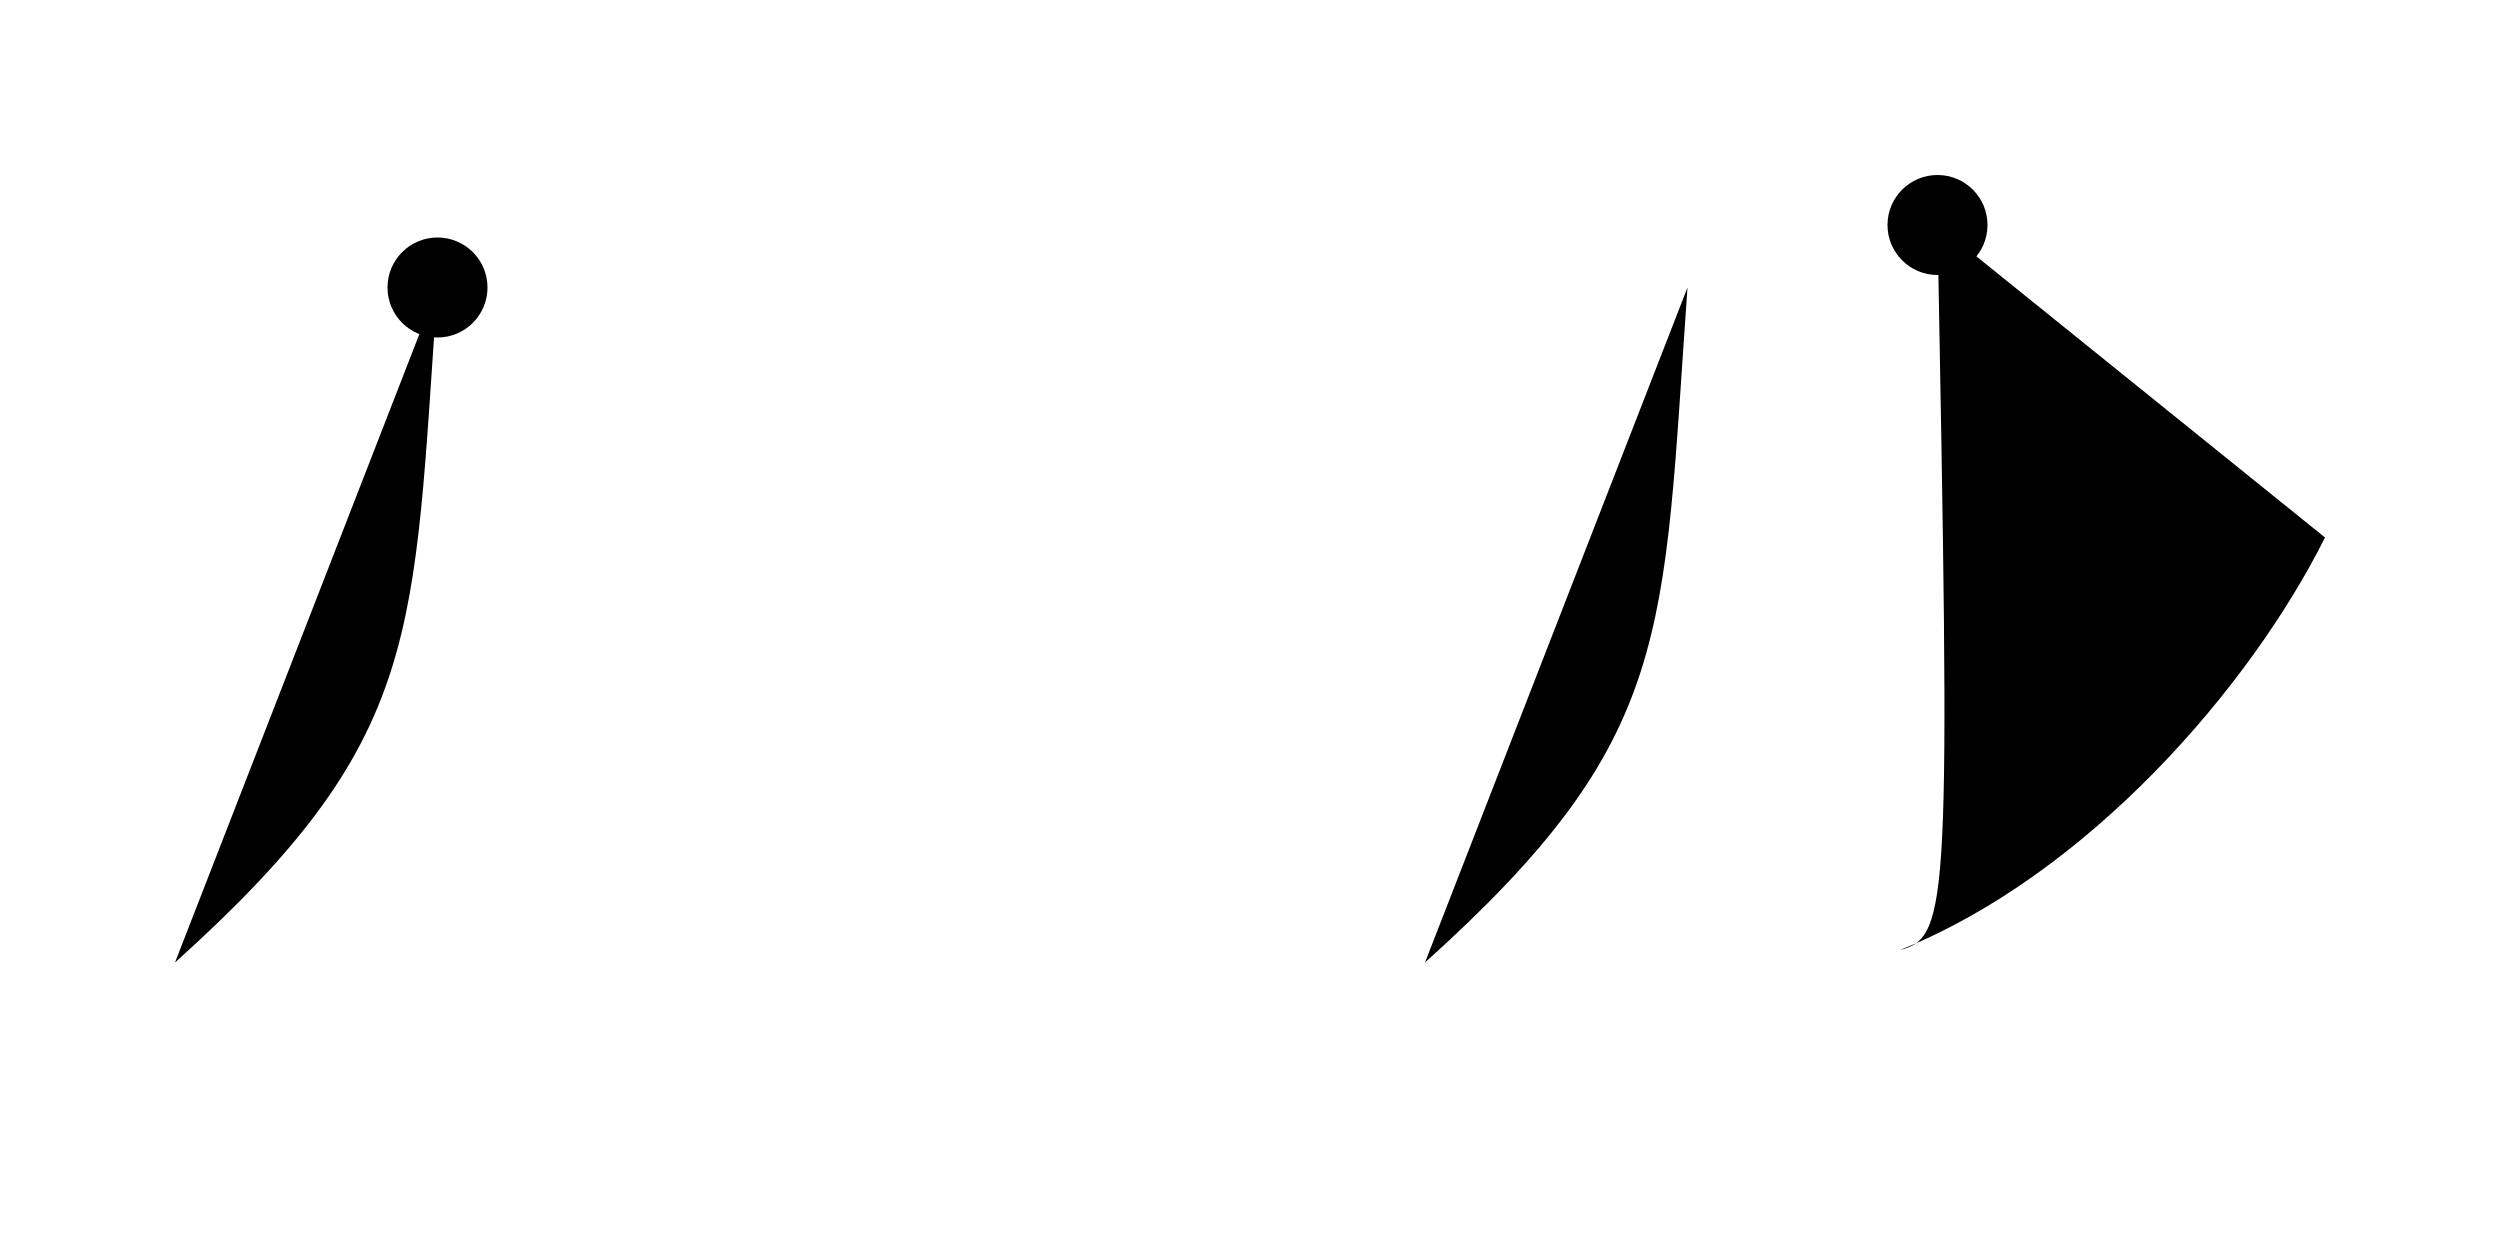
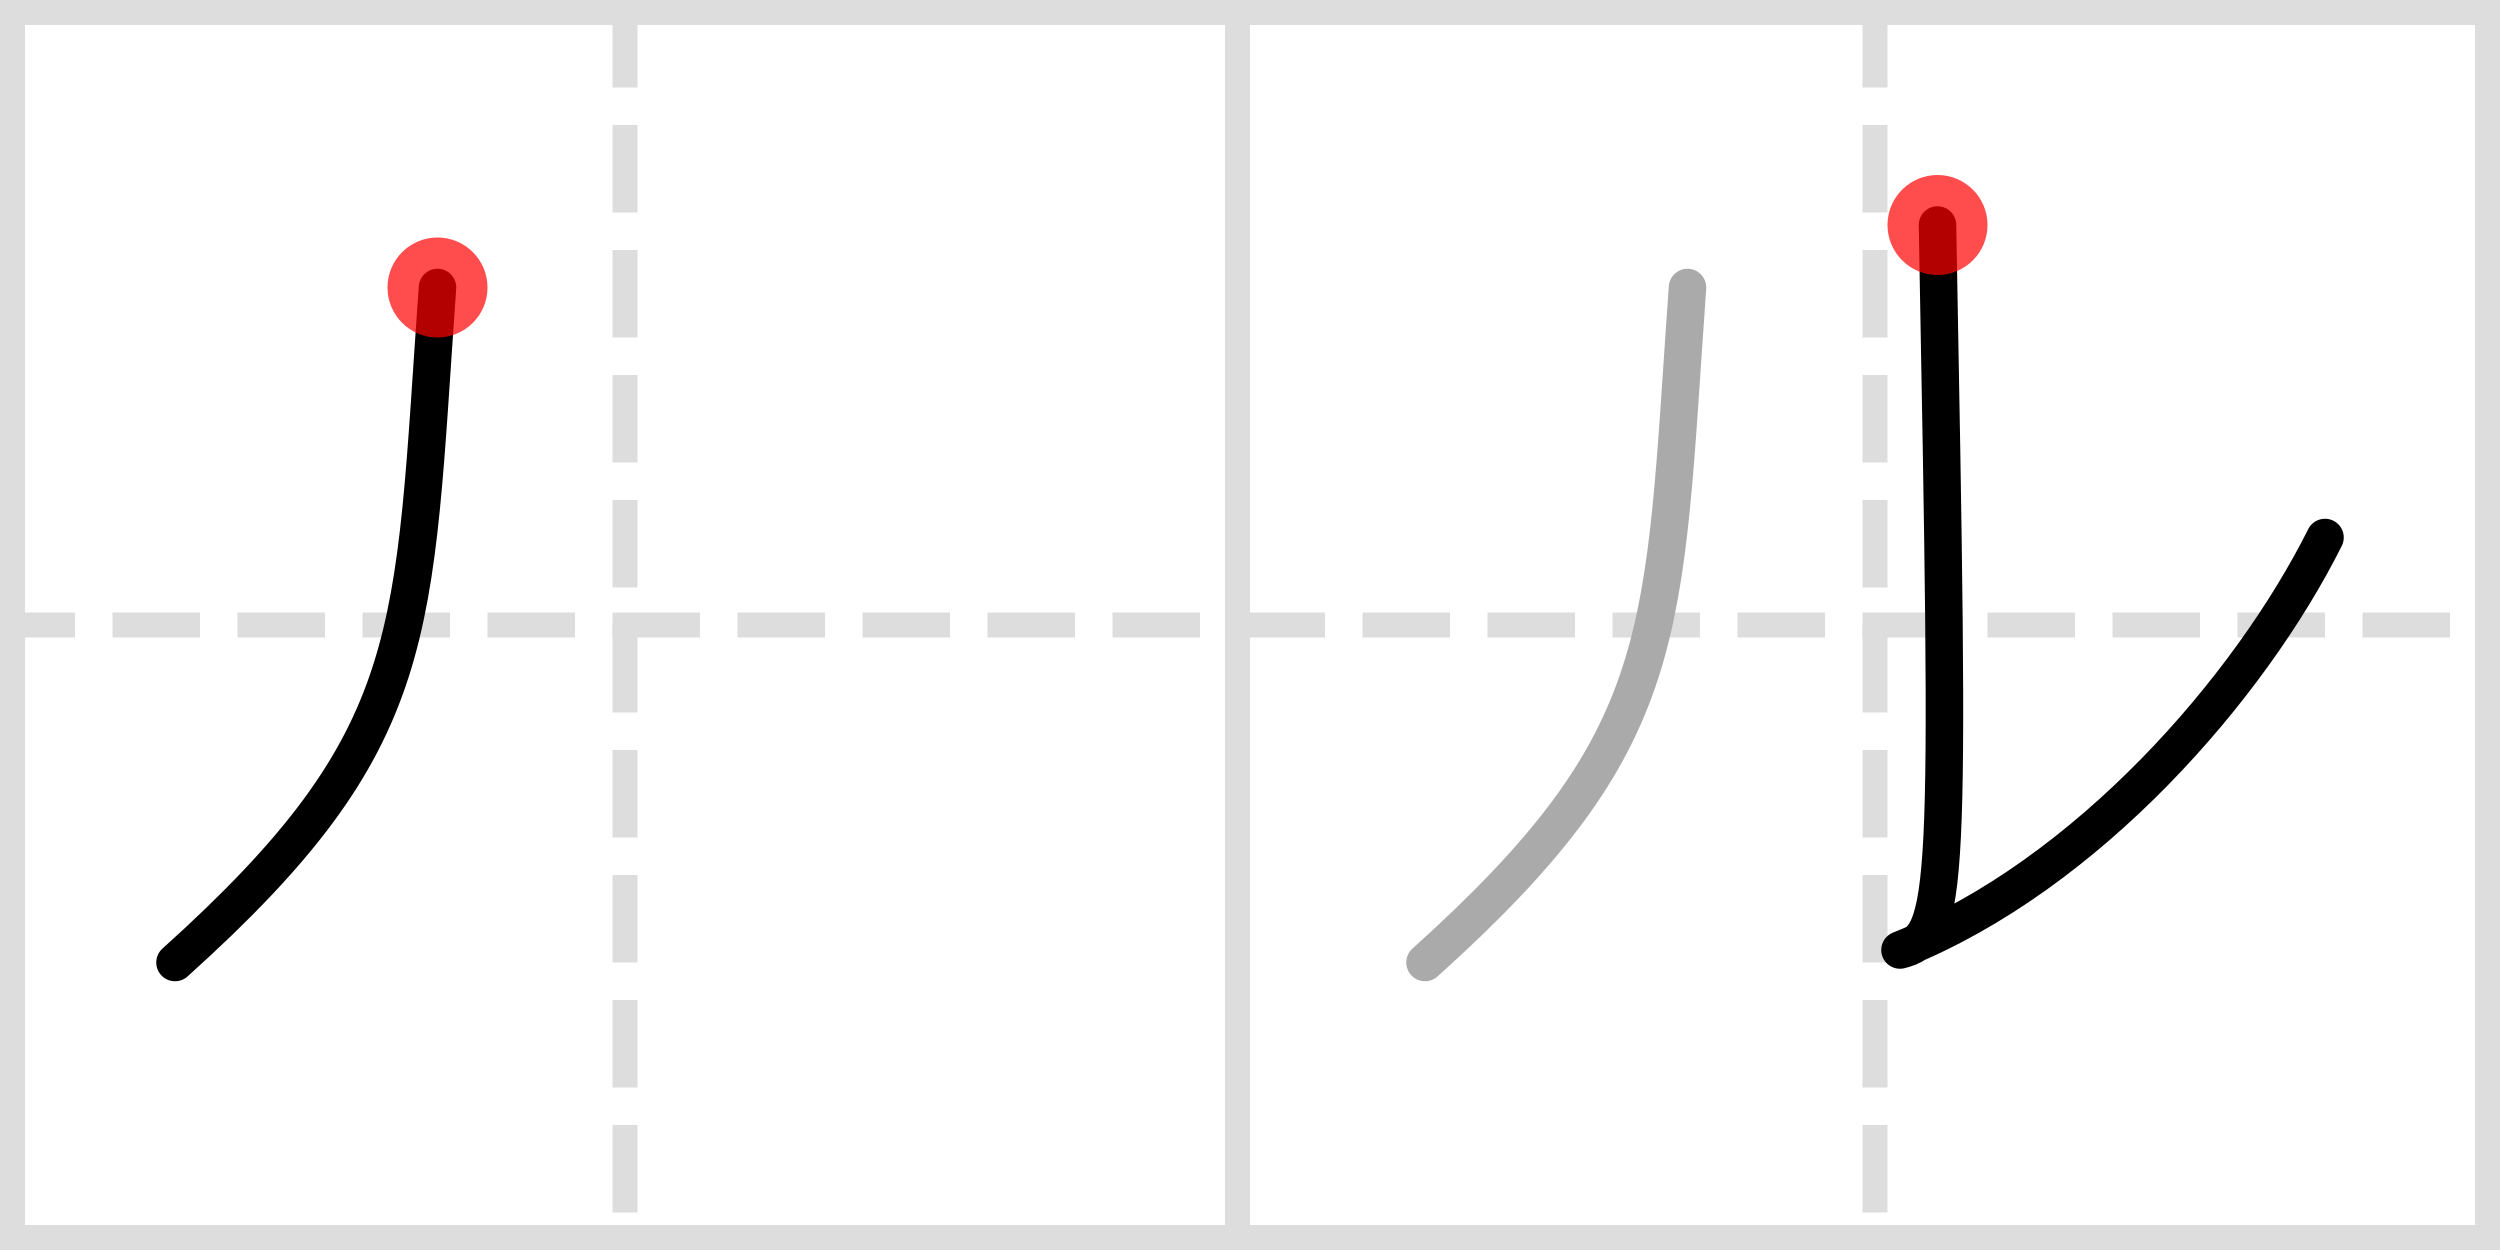
<svg xmlns="http://www.w3.org/2000/svg" baseProfile="full" height="100" version="1.1" viewBox="(0, 0, 200, 100)" width="200">
-   <defs />
+   <defs>
+     <style type="text/css">
+ .stroke-diagram--outer-container {
+     width: 100%;
+     overflow-x: auto;
+     overflow-y: hidden
+ }
+ .stroke-diagram--guide-line {
+     fill: none;
+     stroke: #ddd;
+     stroke-width: 2;
+     stroke-linecap: square;
+     stroke-linejoin: square;
+     stroke-dasharray: 5, 5
+ }
+ .stroke-diagram--bounding-box {
+     fill: none;
+     stroke: #ddd;
+     stroke-width: 2;
+     stroke-linecap: square;
+     stroke-linejoin: square;
+ }
+ 
+ .stroke-diagram--current-path {
+     fill: none;
+     stroke: #000;
+     stroke-width: 3;
+     stroke-linecap: round;
+     stroke-linejoin: round;
+ }
+ 
+ .stroke-diagram--existing-path {
+     fill: none;
+     stroke: #aaa;
+     stroke-width: 3;
+     stroke-linecap: round;
+     stroke-linejoin: round
+ }
+ 
+ .stroke-diagram--path-start {
+     fill: rgba(255, 0, 0, 0.7);
+     stroke: none
+ }
+ </style>
+   </defs>
  <line class="stroke-diagram--bounding-box" x1="1" x2="199" y1="1" y2="1" />
  <line class="stroke-diagram--bounding-box" x1="1" x2="1" y1="1" y2="99" />
  <line class="stroke-diagram--bounding-box" x1="1" x2="199" y1="99" y2="99" />
  <line class="stroke-diagram--guide-line" x1="0" x2="200" y1="50" y2="50" />
  <line class="stroke-diagram--guide-line" x1="50" x2="50" y1="1" y2="99" />
  <line class="stroke-diagram--bounding-box" x1="99" x2="99" y1="1" y2="99" />
  <path class="stroke-diagram--current-path" d="M 35 23 C 33 51 34 59 14 77" />
  <circle class="stroke-diagram--path-start" cx="35" cy="23" r="4" />
  <line class="stroke-diagram--guide-line" x1="150" x2="150" y1="1" y2="99" />
  <line class="stroke-diagram--bounding-box" x1="199" x2="199" y1="1" y2="99" />
  <path class="stroke-diagram--existing-path" d="M 135 23 C 133 51 134 59 114 77" />
  <path class="stroke-diagram--current-path" d="M 155 18 C 156 72 156 75 152 76 167 70 180 55 186 43" />
  <circle class="stroke-diagram--path-start" cx="155" cy="18" r="4" />
</svg>
